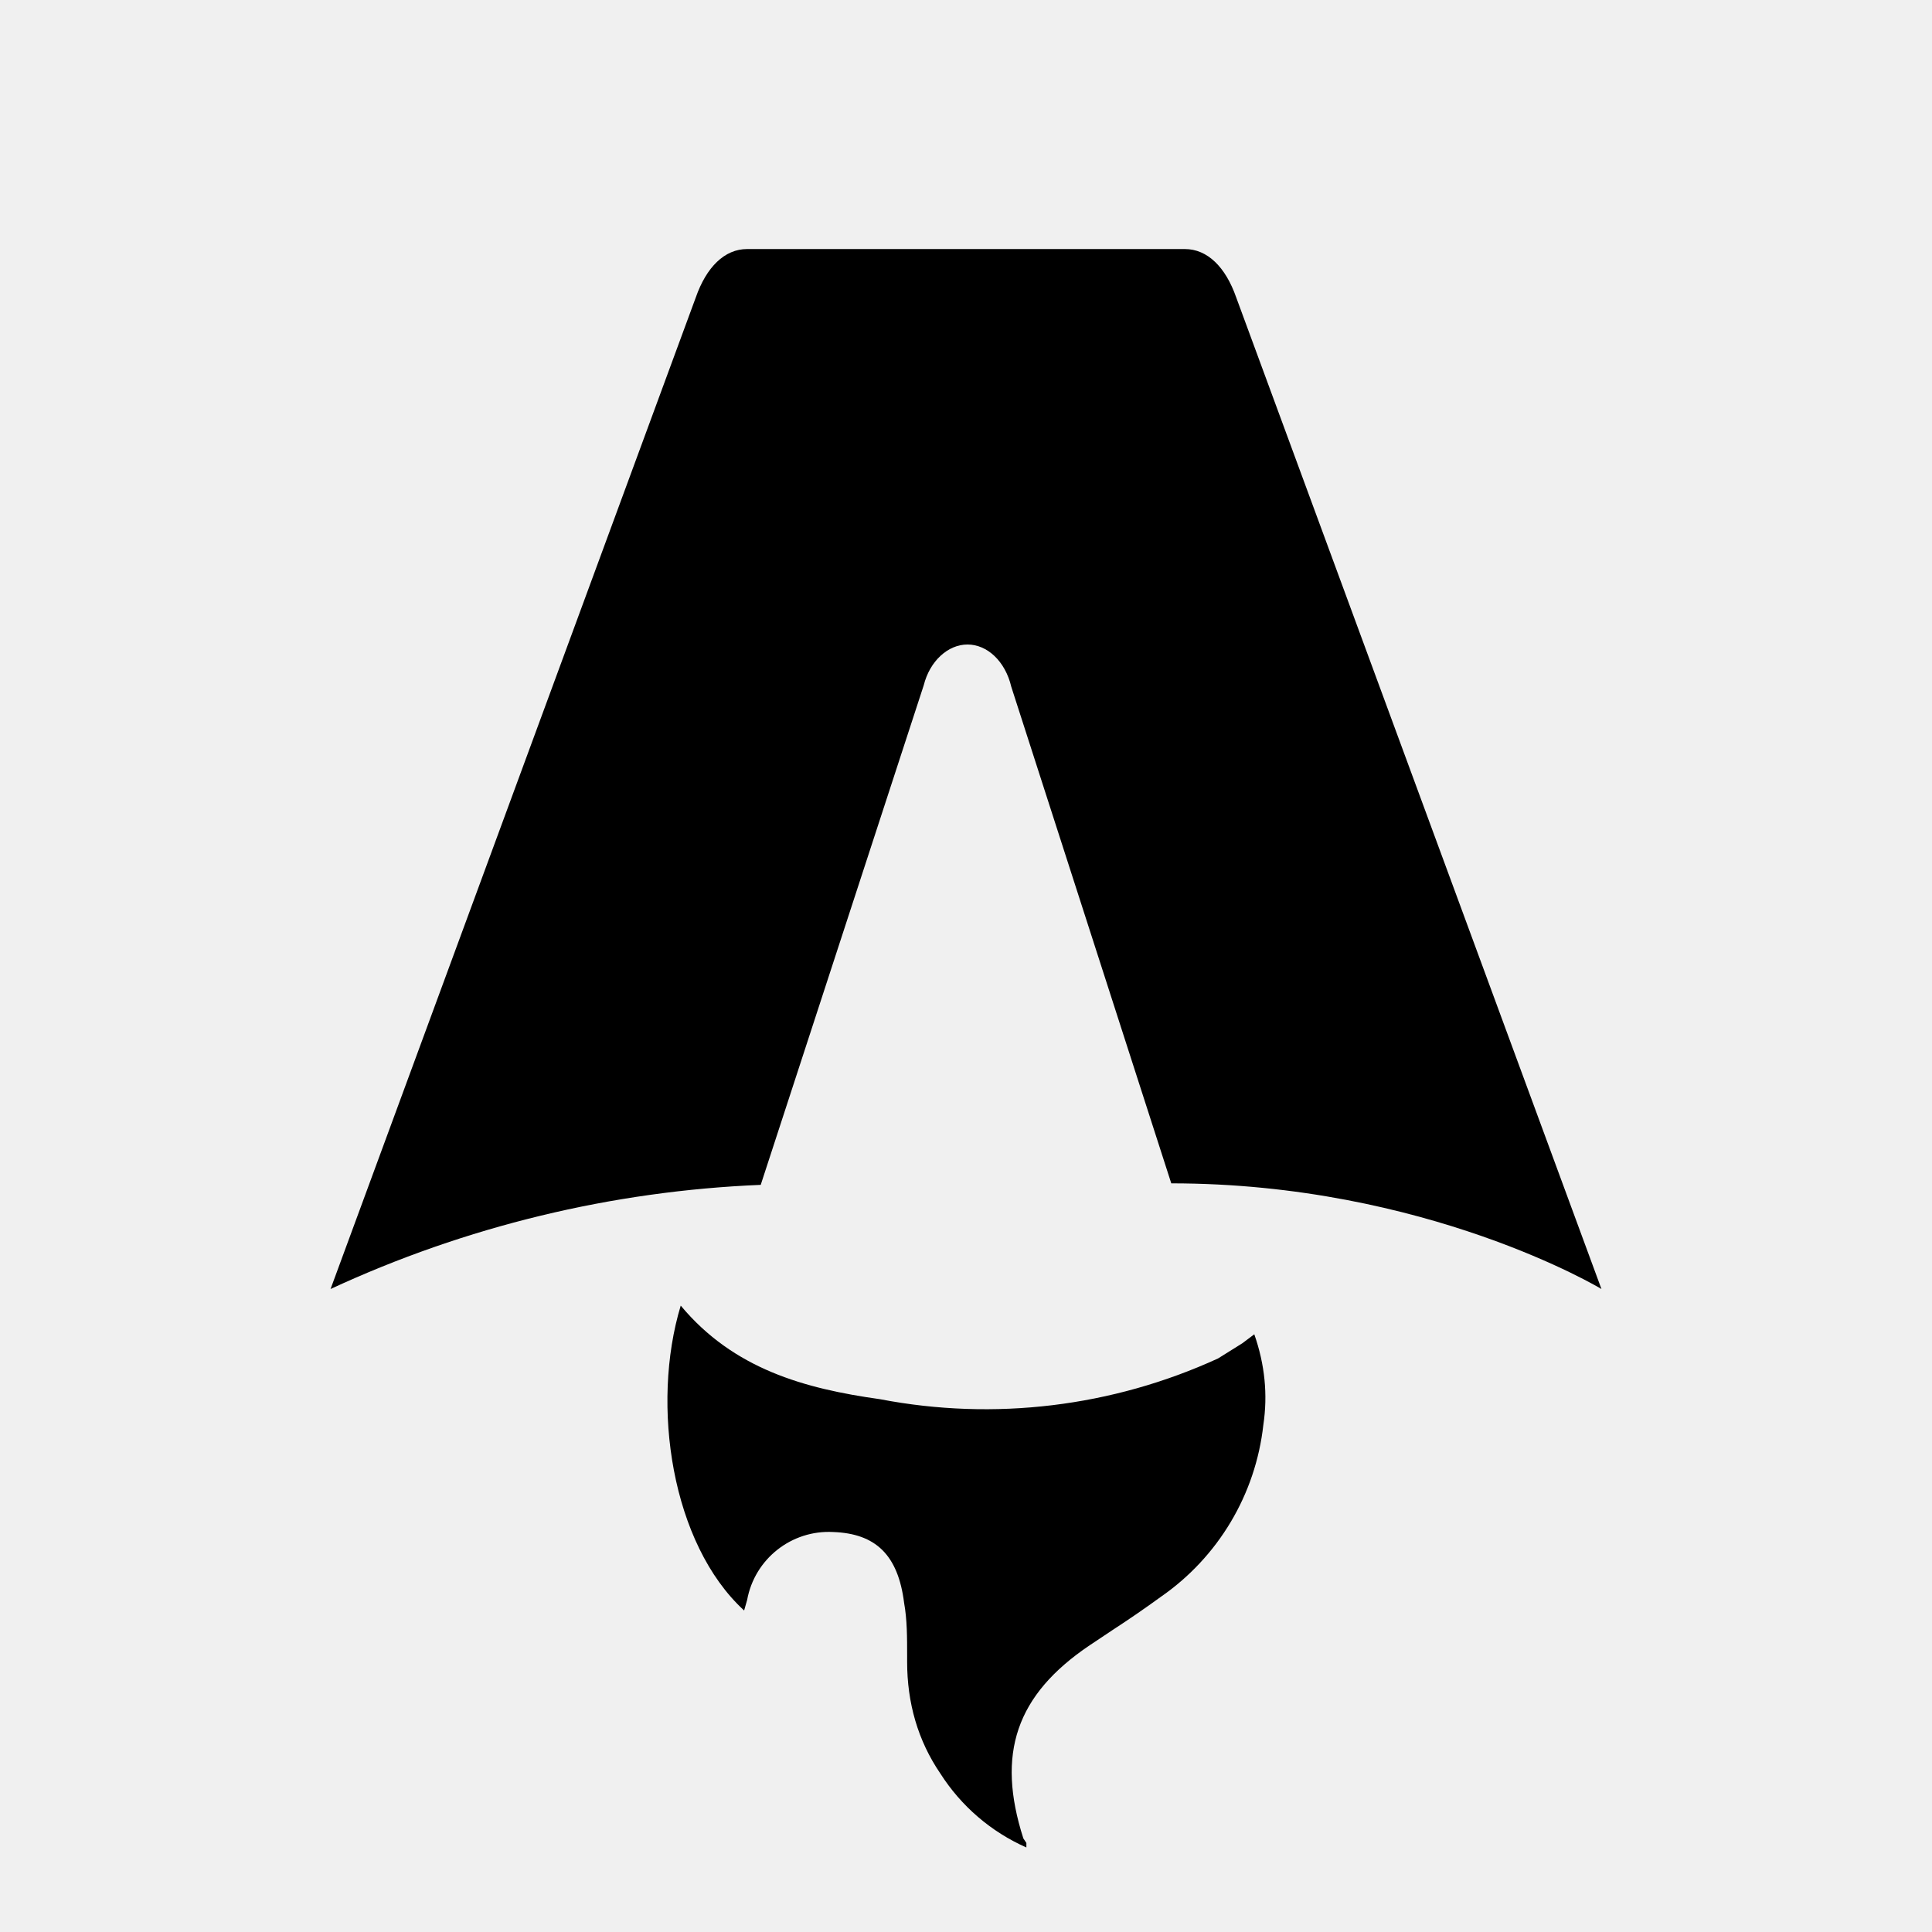
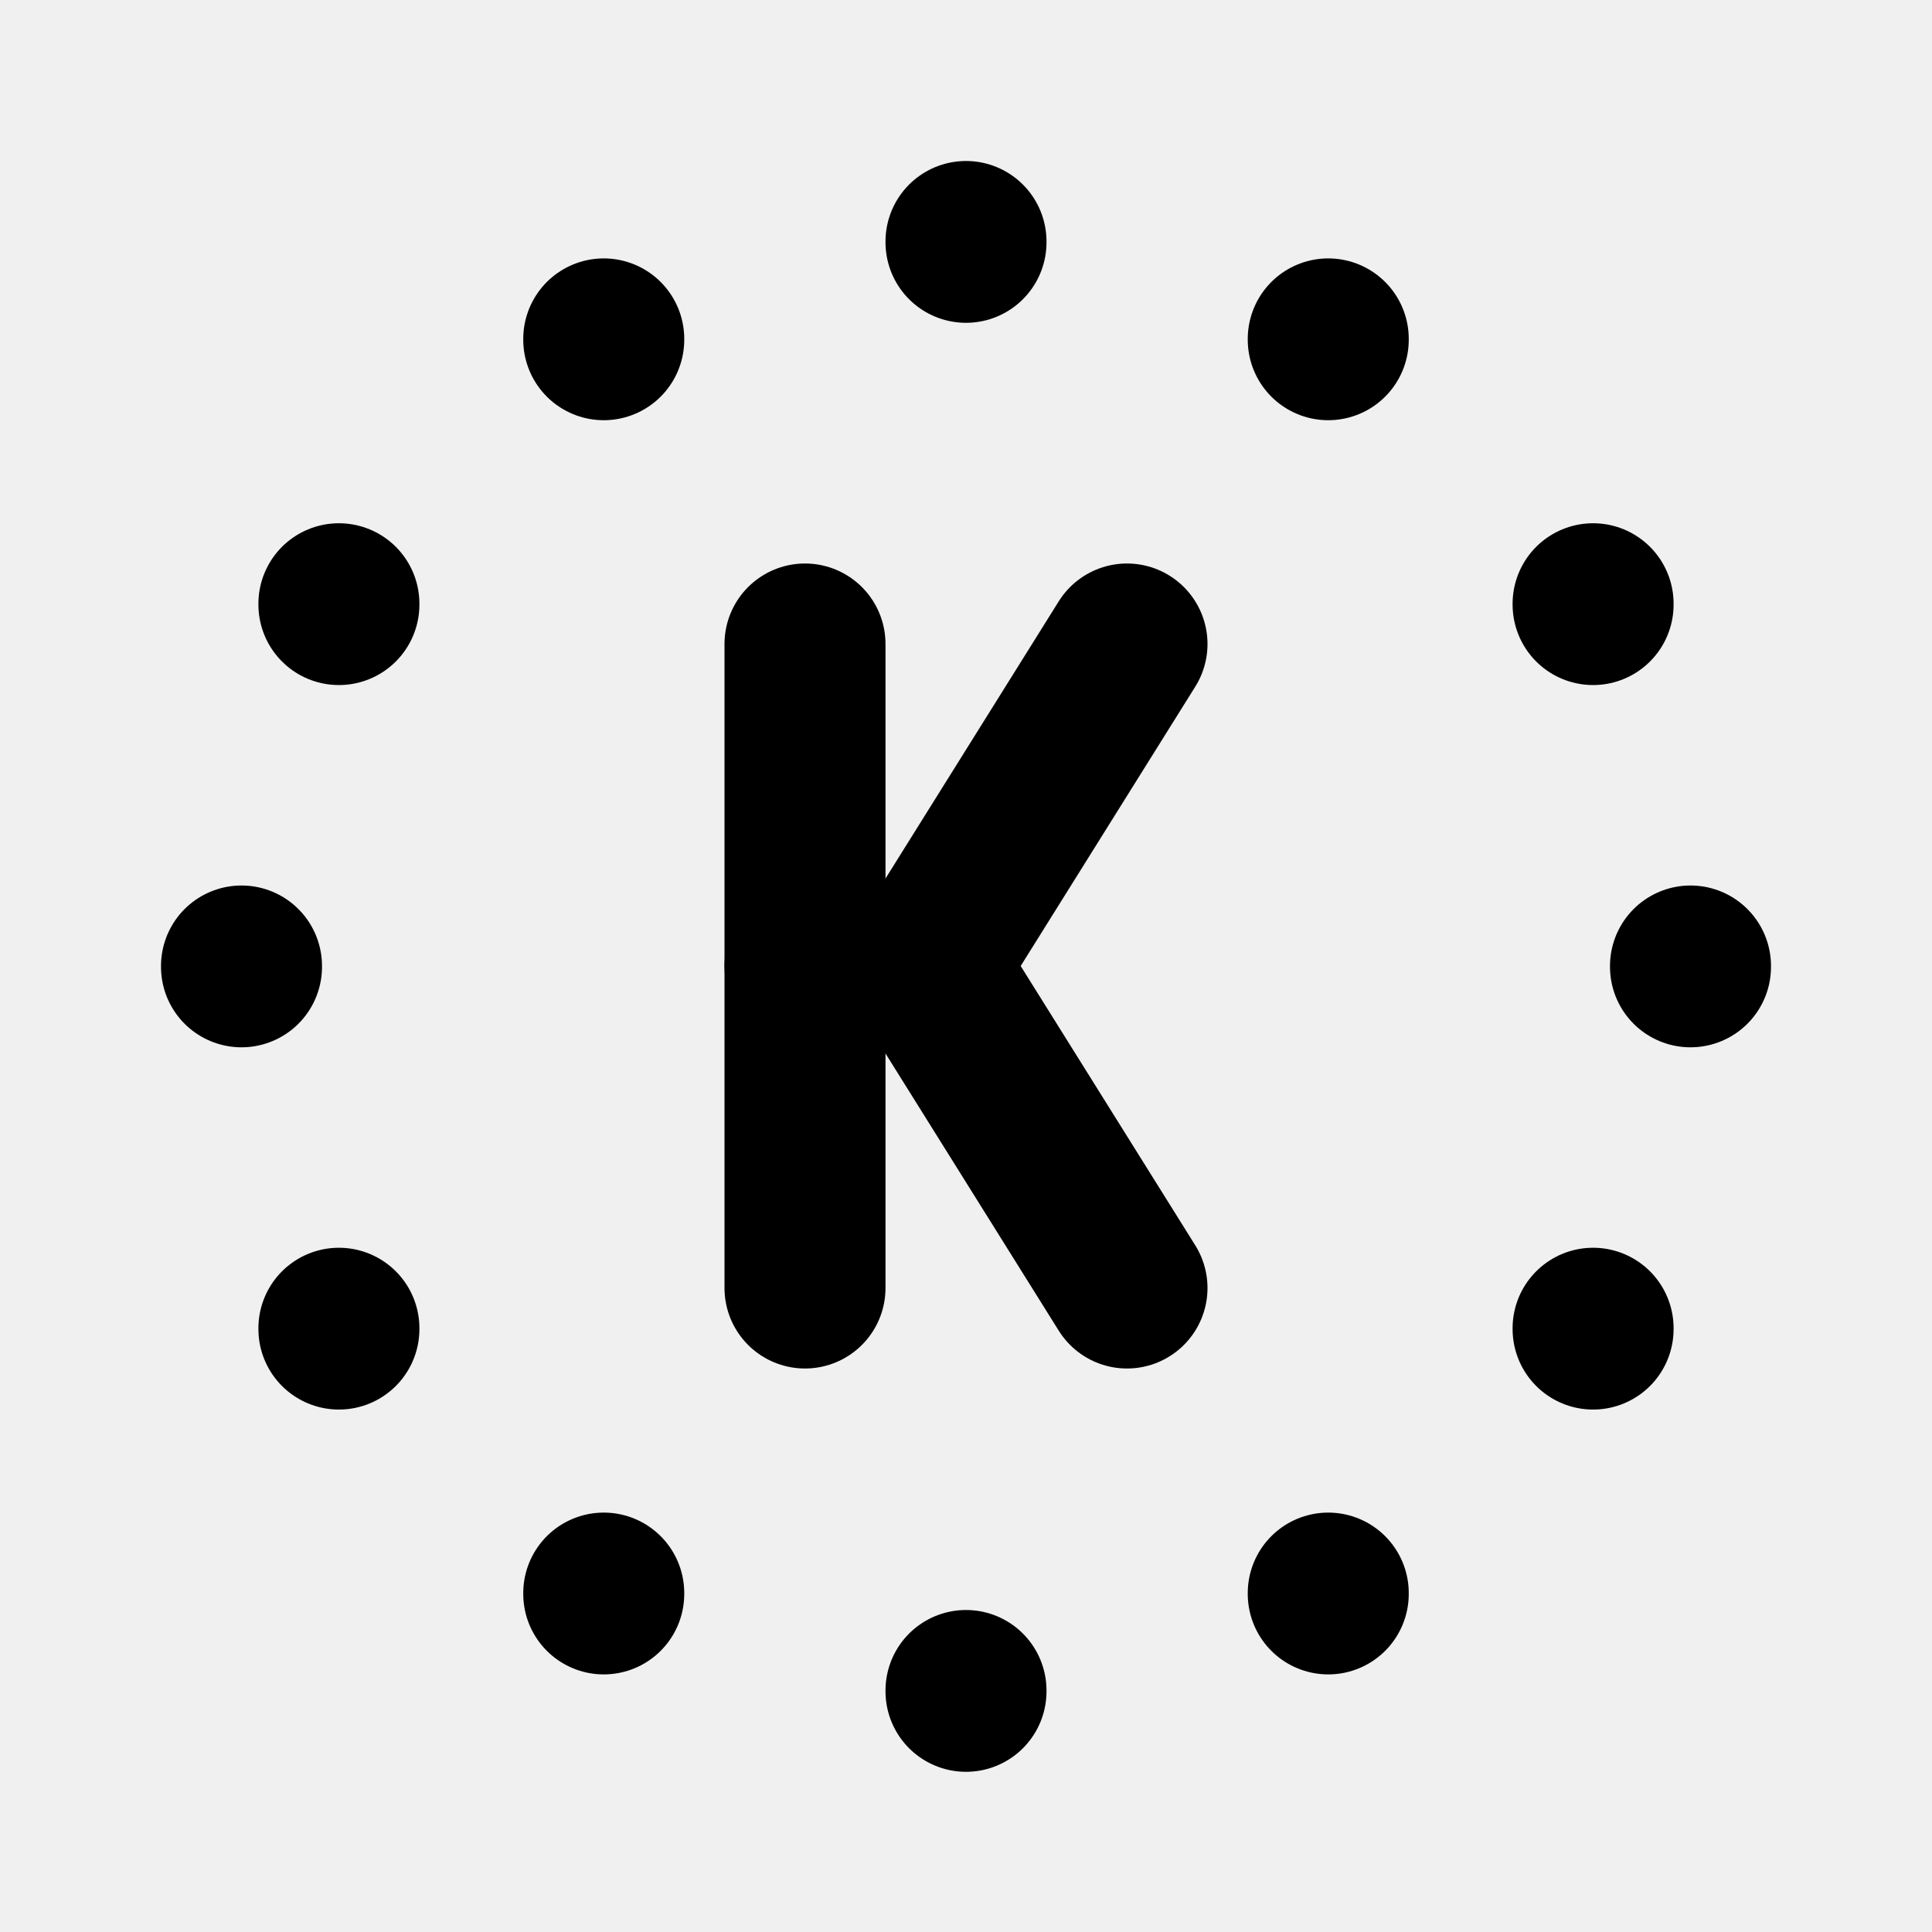
- <svg xmlns="http://www.w3.org/2000/svg" fill="none" viewBox="0 0 128 128">
-   <path d="M50.4 78.5a75.1 75.1 0 0 0-28.5 6.9l24.2-65.7c.7-2 1.9-3.2 3.4-3.2h29c1.5 0 2.7 1.2 3.4 3.2l24.2 65.7s-11.6-7-28.5-7L67 45.5c-.4-1.7-1.6-2.8-2.9-2.8-1.3 0-2.5 1.1-2.9 2.7L50.4 78.5Zm-1.1 28.2Zm-4.2-20.2c-2 6.6-.6 15.8 4.2 20.2a17.5 17.5 0 0 1 .2-.7 5.5 5.5 0 0 1 5.7-4.5c2.8.1 4.3 1.5 4.7 4.7.2 1.1.2 2.3.2 3.5v.4c0 2.7.7 5.2 2.2 7.4a13 13 0 0 0 5.7 4.9v-.3l-.2-.3c-1.8-5.6-.5-9.5 4.4-12.8l1.5-1a73 73 0 0 0 3.2-2.2 16 16 0 0 0 6.8-11.4c.3-2 .1-4-.6-6l-.8.6-1.6 1a37 37 0 0 1-22.4 2.7c-5-.7-9.7-2-13.2-6.2Z" />
+ <svg xmlns="http://www.w3.org/2000/svg" width="64" height="64" viewBox="0 0 24 24" fill="none" stroke="currentColor" stroke-width="2" stroke-linecap="round" stroke-linejoin="round">
+   <path stroke="none" d="M0 0h24v24H0z" fill="none" />
+   <path d="M10 8v8" />
+   <path d="M14 8l-2.5 4l2.5 4" />
+   <path d="M10 12h1.5" />
+   <path d="M7.5 4.21v.01" />
+   <path d="M4.21 7.5v.01" />
+   <path d="M3 12v.01" />
+   <path d="M4.21 16.5v.01" />
+   <path d="M7.5 19.79v.01" />
+   <path d="M12 21v.01" />
+   <path d="M16.5 19.79v.01" />
+   <path d="M19.79 16.5v.01" />
+   <path d="M21 12v.01" />
+   <path d="M19.79 7.5v.01" />
+   <path d="M16.5 4.21v.01" />
+   <path d="M12 3v.01" />
  <style>
-         path { fill: #000; }
        @media (prefers-color-scheme: dark) {
-             path { fill: #FFF; }
+         path { stroke: #FFF; }
        }
    </style>
</svg>
